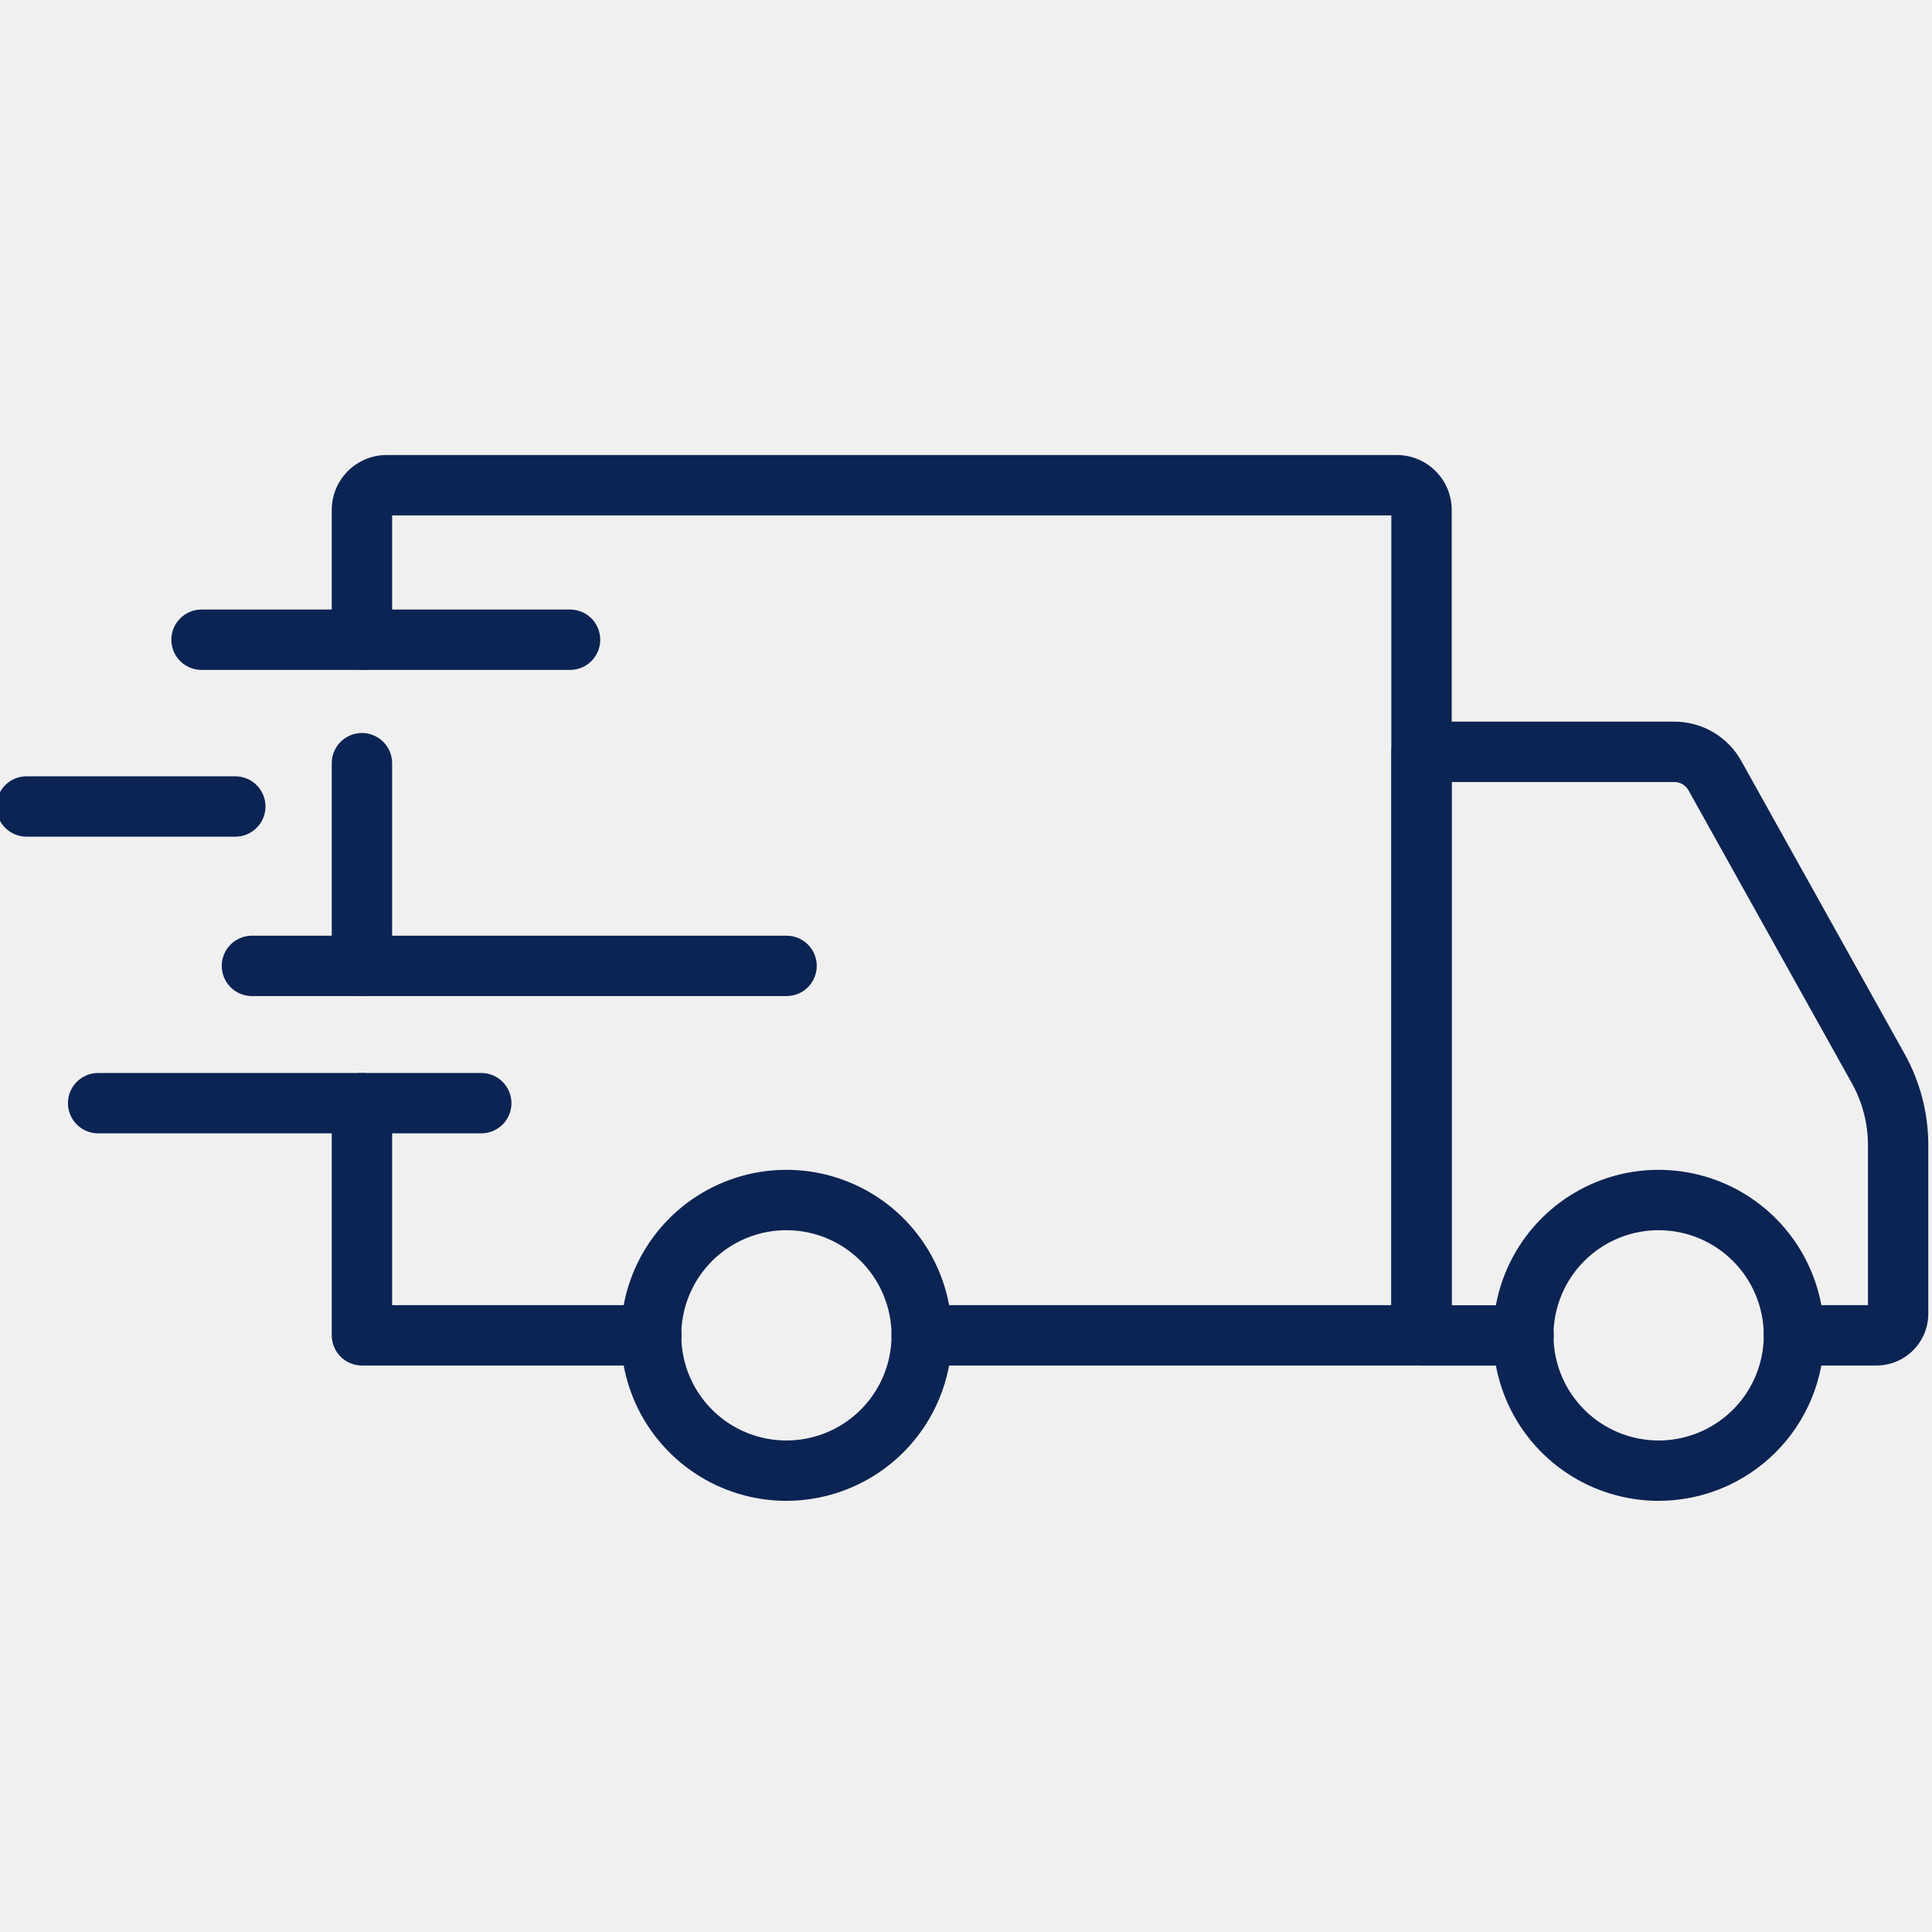
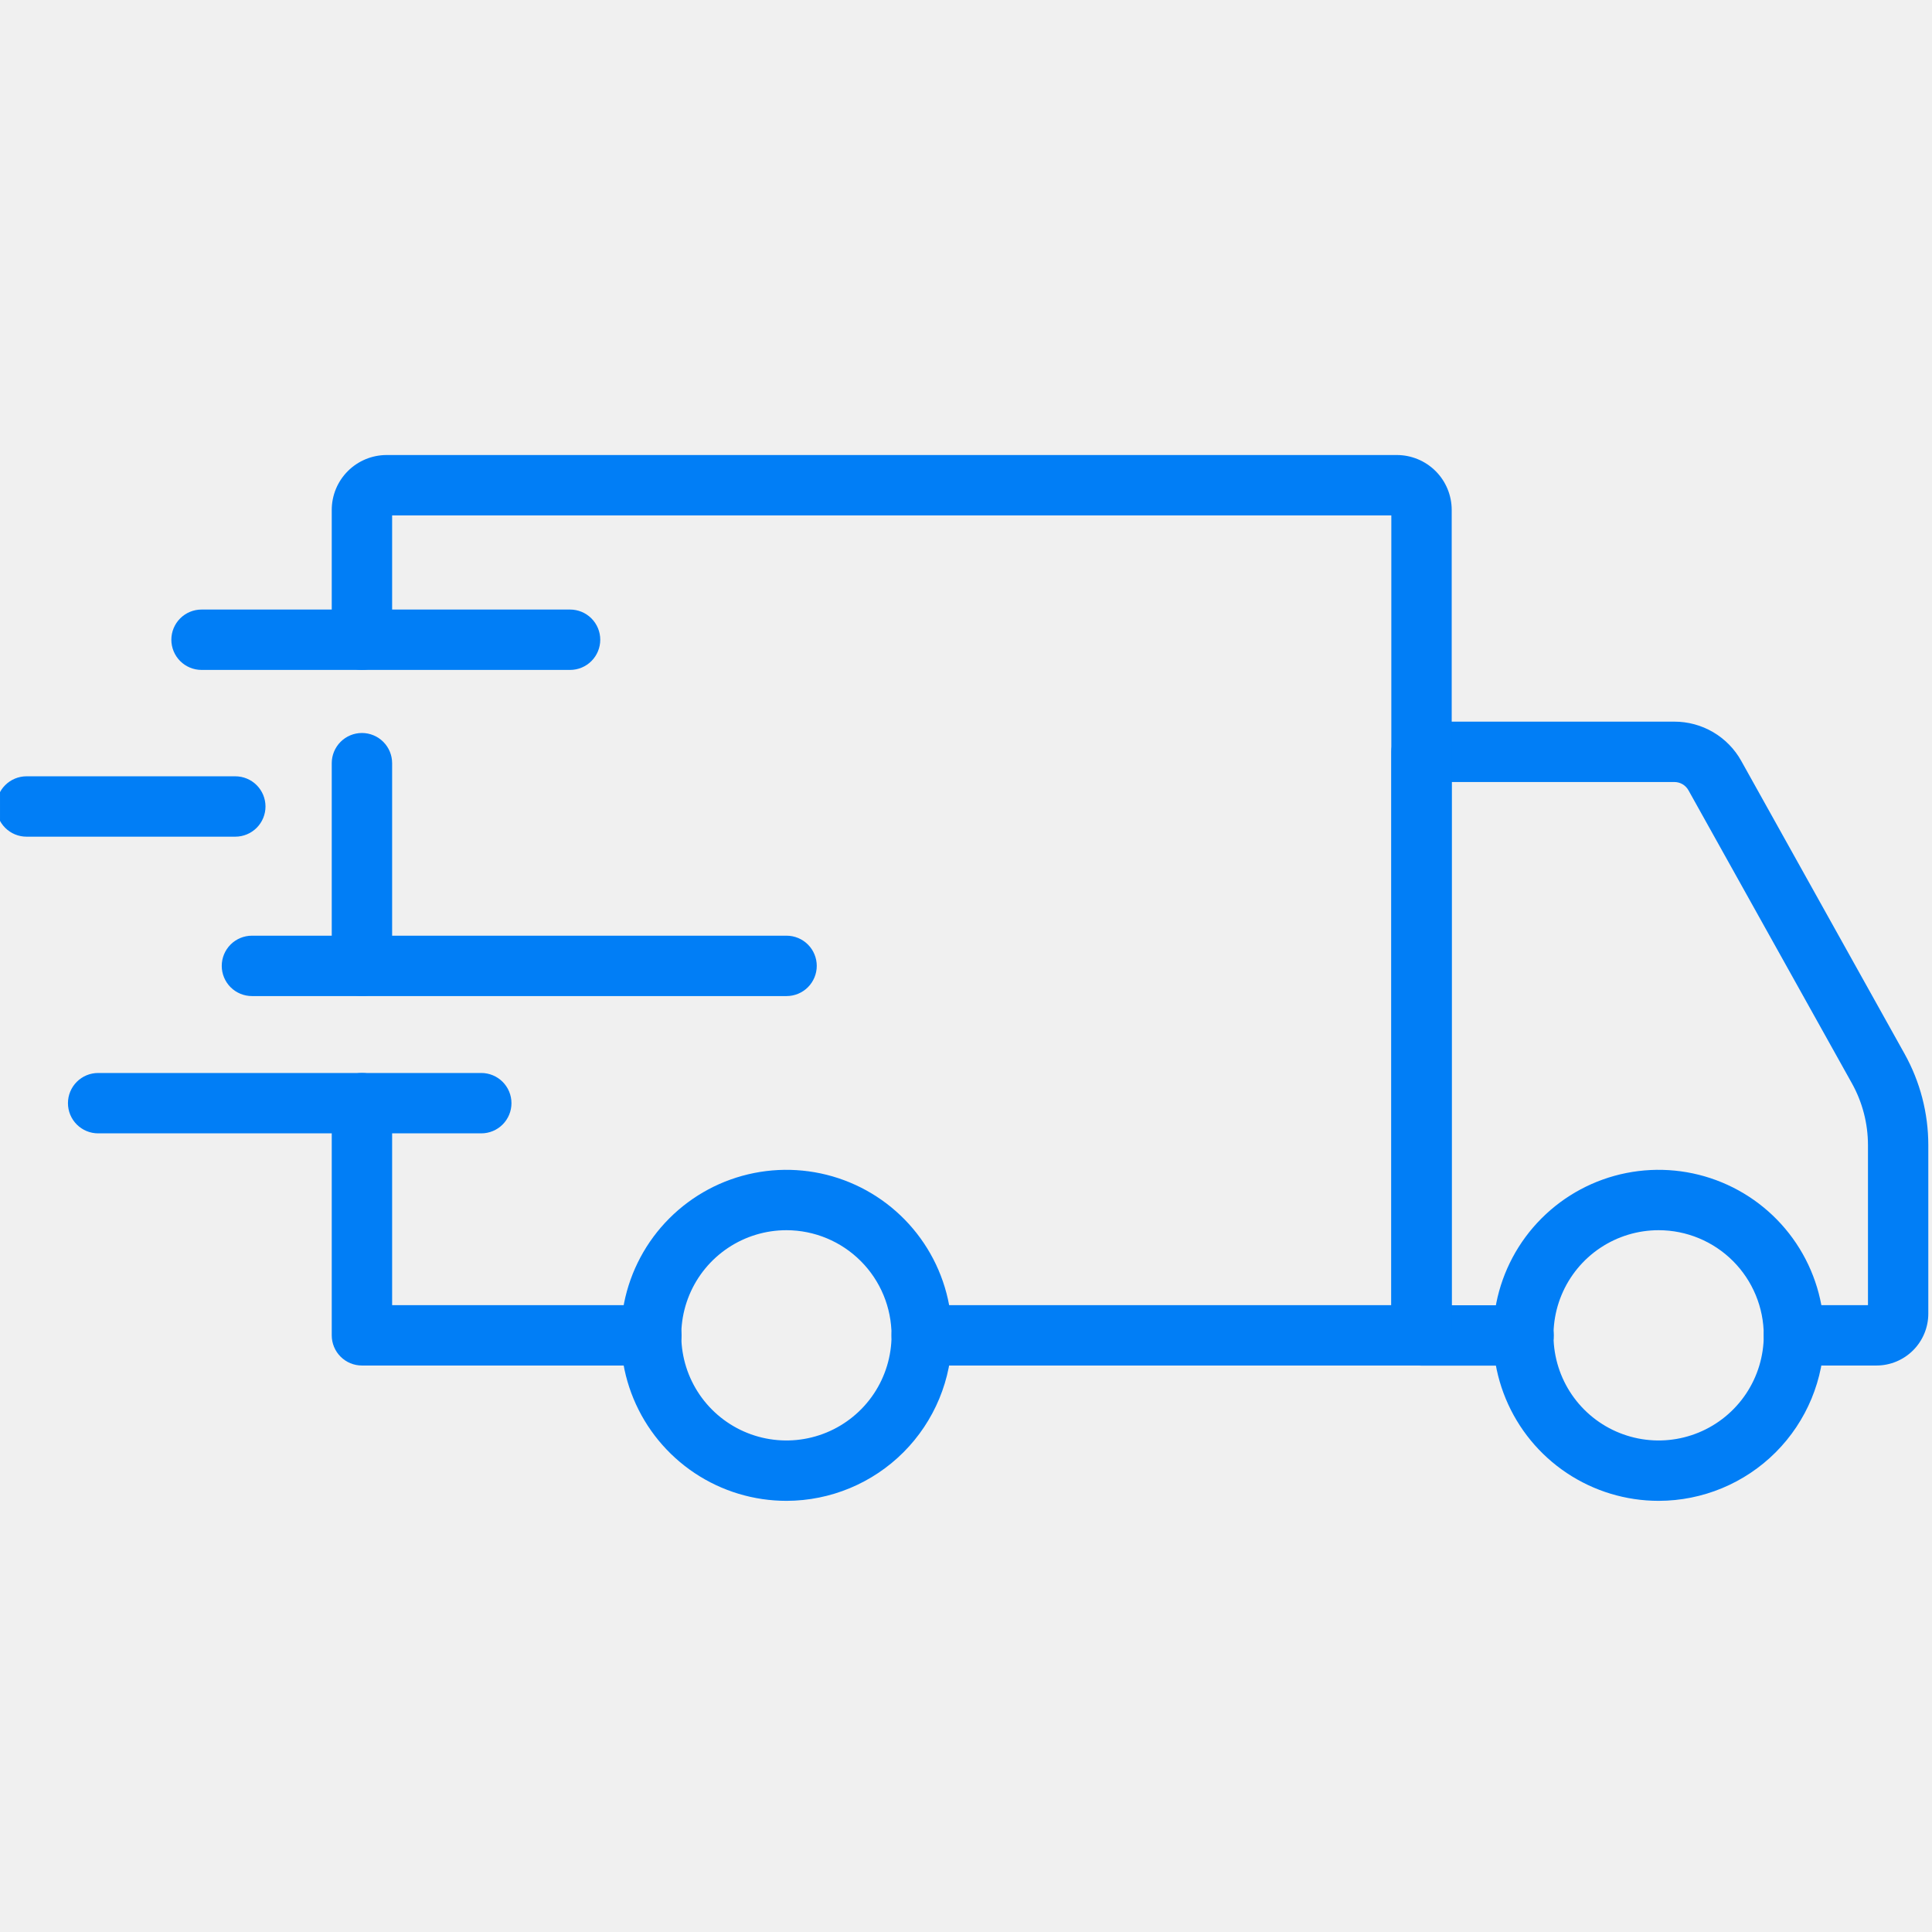
<svg xmlns="http://www.w3.org/2000/svg" width="512" height="512" viewBox="0 0 512 512" fill="none">
  <g clip-path="url(#clip0_9_128)">
-     <path d="M439.586 397.739C430.909 397.745 422.426 395.178 415.209 390.362C407.992 385.547 402.365 378.699 399.04 370.685C395.716 362.671 394.842 353.851 396.531 345.34C398.22 336.83 402.395 329.011 408.528 322.874C414.661 316.737 422.476 312.556 430.985 310.861C439.494 309.166 448.315 310.033 456.331 313.352C464.348 316.671 471.2 322.292 476.021 329.506C480.842 336.72 483.415 345.201 483.415 353.877C483.409 365.503 478.791 376.651 470.573 384.875C462.356 393.098 451.211 397.725 439.586 397.739ZM439.586 326.016C434.074 326.01 428.684 327.638 424.098 330.696C419.512 333.754 415.936 338.103 413.822 343.193C411.709 348.284 411.152 353.887 412.224 359.293C413.295 364.7 415.946 369.667 419.842 373.567C423.737 377.467 428.701 380.123 434.106 381.201C439.512 382.279 445.116 381.729 450.208 379.621C455.301 377.513 459.654 373.942 462.717 369.36C465.78 364.777 467.415 359.389 467.415 353.877C467.412 346.495 464.48 339.414 459.263 334.191C454.045 328.967 446.969 326.027 439.586 326.016Z" fill="#0C2453" />
-     <path d="M208.45 397.739C199.773 397.747 191.289 395.182 184.07 390.368C176.852 385.553 171.223 378.706 167.897 370.692C164.571 362.678 163.696 353.858 165.384 345.347C167.071 336.836 171.245 329.016 177.378 322.878C183.51 316.74 191.325 312.558 199.835 310.862C208.344 309.166 217.165 310.032 225.182 313.351C233.199 316.669 240.052 322.291 244.874 329.505C249.695 336.719 252.269 345.201 252.269 353.877C252.26 365.5 247.642 376.645 239.428 384.868C231.213 393.09 220.073 397.719 208.45 397.739ZM208.45 326.016C202.938 326.008 197.547 327.635 192.959 330.691C188.372 333.747 184.794 338.096 182.679 343.186C180.564 348.276 180.006 353.879 181.076 359.287C182.146 364.694 184.796 369.663 188.691 373.563C192.586 377.464 197.55 380.122 202.956 381.2C208.362 382.279 213.966 381.73 219.059 379.622C224.153 377.515 228.507 373.943 231.57 369.361C234.633 364.778 236.269 359.39 236.269 353.877C236.263 346.497 233.332 339.42 228.117 334.198C222.902 328.975 215.83 326.033 208.45 326.016Z" fill="#0C2453" />
-     <path d="M497.293 361.877H475.415C473.294 361.877 471.259 361.034 469.759 359.534C468.258 358.034 467.415 355.999 467.415 353.877C467.415 351.756 468.258 349.721 469.759 348.22C471.259 346.72 473.294 345.877 475.415 345.877H495.031V303.456C495.026 297.721 493.558 292.081 490.765 287.072L447.458 209.429C447.088 208.767 446.548 208.215 445.894 207.83C445.239 207.446 444.494 207.243 443.735 207.243H384.717V345.909H403.767C405.889 345.909 407.924 346.752 409.424 348.252C410.925 349.753 411.767 351.788 411.767 353.909C411.767 356.031 410.925 358.066 409.424 359.566C407.924 361.066 405.889 361.909 403.767 361.909H376.717C374.595 361.909 372.56 361.066 371.06 359.566C369.56 358.066 368.717 356.031 368.717 353.909V199.243C368.717 197.121 369.56 195.086 371.06 193.586C372.56 192.086 374.595 191.243 376.717 191.243H443.735C447.345 191.241 450.889 192.203 454.002 194.029C457.115 195.856 459.683 198.481 461.442 201.632L504.738 279.285C508.854 286.677 511.017 294.996 511.021 303.456V348.149C511.015 351.788 509.567 355.277 506.994 357.85C504.42 360.424 500.932 361.872 497.293 361.877Z" fill="#0C2453" />
-     <path d="M172.621 361.877H95.916C93.795 361.877 91.76 361.035 90.26 359.534C88.759 358.034 87.916 355.999 87.916 353.877V292.352C87.916 290.23 88.759 288.195 90.26 286.695C91.76 285.195 93.795 284.352 95.916 284.352C98.038 284.352 100.073 285.195 101.573 286.695C103.074 288.195 103.917 290.23 103.917 292.352V345.877H172.621C174.742 345.877 176.777 346.72 178.277 348.221C179.778 349.721 180.621 351.756 180.621 353.877C180.621 355.999 179.778 358.034 178.277 359.534C176.777 361.035 174.742 361.877 172.621 361.877Z" fill="#0C2453" />
-     <path d="M95.916 263.968C93.795 263.968 91.76 263.125 90.26 261.625C88.759 260.124 87.916 258.09 87.916 255.968V202.25C87.916 200.129 88.759 198.094 90.26 196.594C91.76 195.093 93.795 194.25 95.916 194.25C98.038 194.25 100.073 195.093 101.573 196.594C103.074 198.094 103.917 200.129 103.917 202.25V256C103.908 258.116 103.061 260.143 101.562 261.636C100.063 263.129 98.033 263.968 95.916 263.968Z" fill="#0C2453" />
-     <path d="M376.717 361.877H244.269C242.147 361.877 240.112 361.034 238.612 359.534C237.111 358.034 236.269 355.999 236.269 353.877C236.269 351.755 237.111 349.721 238.612 348.22C240.112 346.72 242.147 345.877 244.269 345.877H368.717V136.586H103.917V169.536C103.917 171.657 103.074 173.692 101.573 175.193C100.073 176.693 98.038 177.536 95.916 177.536C93.795 177.536 91.76 176.693 90.26 175.193C88.759 173.692 87.916 171.657 87.916 169.536V135.114C87.922 131.261 89.456 127.568 92.182 124.844C94.907 122.12 98.602 120.589 102.455 120.586H370.189C374.04 120.592 377.732 122.125 380.455 124.848C383.178 127.571 384.711 131.263 384.717 135.114V353.877C384.717 355.999 383.874 358.034 382.373 359.534C380.873 361.034 378.838 361.877 376.717 361.877Z" fill="#0C2453" />
-     <path d="M127.543 300.352H26.007C23.886 300.352 21.851 299.509 20.351 298.009C18.85 296.509 18.007 294.474 18.007 292.352C18.007 290.23 18.85 288.195 20.351 286.695C21.851 285.195 23.886 284.352 26.007 284.352H127.543C129.665 284.352 131.7 285.195 133.2 286.695C134.7 288.195 135.543 290.23 135.543 292.352C135.543 294.474 134.7 296.509 133.2 298.009C131.7 299.509 129.665 300.352 127.543 300.352Z" fill="#0C2453" />
-     <path d="M208.45 263.968H66.765C64.643 263.968 62.608 263.125 61.108 261.625C59.608 260.124 58.765 258.09 58.765 255.968C58.765 253.846 59.608 251.811 61.108 250.311C62.608 248.811 64.643 247.968 66.765 247.968H208.45C210.572 247.968 212.607 248.811 214.107 250.311C215.607 251.811 216.45 253.846 216.45 255.968C216.45 258.09 215.607 260.124 214.107 261.625C212.607 263.125 210.572 263.968 208.45 263.968Z" fill="#0C2453" />
-     <path d="M62.359 221.728H7.031C4.91 221.728 2.875 220.885 1.374 219.385C-0.126 217.885 -0.969 215.85 -0.969 213.728C-0.969 211.606 -0.126 209.571 1.374 208.071C2.875 206.571 4.91 205.728 7.031 205.728H62.359C64.481 205.728 66.516 206.571 68.016 208.071C69.516 209.571 70.359 211.606 70.359 213.728C70.359 215.85 69.516 217.885 68.016 219.385C66.516 220.885 64.481 221.728 62.359 221.728Z" fill="#0C2453" />
-     <path d="M151.074 177.536H53.41C51.288 177.536 49.254 176.693 47.753 175.193C46.253 173.693 45.41 171.658 45.41 169.536C45.41 167.414 46.253 165.38 47.753 163.879C49.254 162.379 51.288 161.536 53.41 161.536H151.074C153.196 161.536 155.231 162.379 156.731 163.879C158.231 165.38 159.074 167.414 159.074 169.536C159.074 171.658 158.231 173.693 156.731 175.193C155.231 176.693 153.196 177.536 151.074 177.536Z" fill="#0C2453" />
+     <path d="M439.586 397.739C430.909 397.745 422.426 395.178 415.209 390.362C407.992 385.547 402.365 378.699 399.04 370.685C395.716 362.671 394.842 353.851 396.531 345.34C398.22 336.83 402.395 329.011 408.528 322.874C414.661 316.737 422.476 312.556 430.985 310.861C439.494 309.166 448.315 310.033 456.331 313.352C464.348 316.671 471.2 322.292 476.021 329.506C480.842 336.72 483.415 345.201 483.415 353.877C483.409 365.503 478.791 376.651 470.573 384.875C462.356 393.098 451.211 397.725 439.586 397.739ZM439.586 326.016C434.074 326.01 428.684 327.638 424.098 330.696C419.512 333.754 415.936 338.103 413.822 343.193C411.709 348.284 411.152 353.887 412.224 359.293C413.295 364.7 415.946 369.667 419.842 373.567C423.737 377.467 428.701 380.123 434.106 381.201C439.512 382.279 445.116 381.729 450.208 379.621C455.301 377.513 459.654 373.942 462.717 369.36C465.78 364.777 467.415 359.389 467.415 353.877C467.412 346.495 464.48 339.414 459.263 334.191C454.045 328.967 446.969 326.027 439.586 326.016Z" fill="#017EF6" />
+     <path d="M208.45 397.739C199.773 397.747 191.289 395.182 184.07 390.368C176.852 385.553 171.223 378.706 167.897 370.692C164.571 362.678 163.696 353.858 165.384 345.347C167.071 336.836 171.245 329.016 177.378 322.878C183.51 316.74 191.325 312.558 199.835 310.862C208.344 309.166 217.165 310.032 225.182 313.351C233.199 316.669 240.052 322.291 244.874 329.505C249.695 336.719 252.269 345.201 252.269 353.877C252.26 365.5 247.642 376.645 239.428 384.868C231.213 393.09 220.073 397.719 208.45 397.739ZM208.45 326.016C202.938 326.008 197.547 327.635 192.959 330.691C188.372 333.747 184.794 338.096 182.679 343.186C180.564 348.276 180.006 353.879 181.076 359.287C182.146 364.694 184.796 369.663 188.691 373.563C192.586 377.464 197.55 380.122 202.956 381.2C208.362 382.279 213.966 381.73 219.059 379.622C224.153 377.515 228.507 373.943 231.57 369.361C234.633 364.778 236.269 359.39 236.269 353.877C236.263 346.497 233.332 339.42 228.117 334.198C222.902 328.975 215.83 326.033 208.45 326.016Z" fill="#017EF6" />
+     <path d="M497.293 361.877H475.415C473.294 361.877 471.259 361.034 469.759 359.534C468.258 358.034 467.415 355.999 467.415 353.877C467.415 351.756 468.258 349.721 469.759 348.22C471.259 346.72 473.294 345.877 475.415 345.877H495.031V303.456C495.026 297.721 493.558 292.081 490.765 287.072L447.458 209.429C447.088 208.767 446.548 208.215 445.894 207.83C445.239 207.446 444.494 207.243 443.735 207.243H384.717V345.909H403.767C405.889 345.909 407.924 346.752 409.424 348.252C410.925 349.753 411.767 351.788 411.767 353.909C411.767 356.031 410.925 358.066 409.424 359.566C407.924 361.066 405.889 361.909 403.767 361.909H376.717C374.595 361.909 372.56 361.066 371.06 359.566C369.56 358.066 368.717 356.031 368.717 353.909V199.243C368.717 197.121 369.56 195.086 371.06 193.586C372.56 192.086 374.595 191.243 376.717 191.243H443.735C447.345 191.241 450.889 192.203 454.002 194.029C457.115 195.856 459.683 198.481 461.442 201.632L504.738 279.285C508.854 286.677 511.017 294.996 511.021 303.456V348.149C511.015 351.788 509.567 355.277 506.994 357.85C504.42 360.424 500.932 361.872 497.293 361.877Z" fill="#017EF6" />
+     <path d="M172.621 361.877H95.916C93.795 361.877 91.76 361.035 90.26 359.534C88.759 358.034 87.916 355.999 87.916 353.877V292.352C87.916 290.23 88.759 288.195 90.26 286.695C91.76 285.195 93.795 284.352 95.916 284.352C98.038 284.352 100.073 285.195 101.573 286.695C103.074 288.195 103.917 290.23 103.917 292.352V345.877H172.621C174.742 345.877 176.777 346.72 178.277 348.221C179.778 349.721 180.621 351.756 180.621 353.877C180.621 355.999 179.778 358.034 178.277 359.534C176.777 361.035 174.742 361.877 172.621 361.877Z" fill="#017EF6" />
+     <path d="M95.916 263.968C93.795 263.968 91.76 263.125 90.26 261.625C88.759 260.124 87.916 258.09 87.916 255.968V202.25C87.916 200.129 88.759 198.094 90.26 196.594C91.76 195.093 93.795 194.25 95.916 194.25C98.038 194.25 100.073 195.093 101.573 196.594C103.074 198.094 103.917 200.129 103.917 202.25V256C103.908 258.116 103.061 260.143 101.562 261.636C100.063 263.129 98.033 263.968 95.916 263.968Z" fill="#017EF6" />
+     <path d="M376.717 361.877H244.269C242.147 361.877 240.112 361.034 238.612 359.534C237.111 358.034 236.269 355.999 236.269 353.877C236.269 351.755 237.111 349.721 238.612 348.22C240.112 346.72 242.147 345.877 244.269 345.877H368.717V136.586H103.917V169.536C103.917 171.657 103.074 173.692 101.573 175.193C100.073 176.693 98.038 177.536 95.916 177.536C93.795 177.536 91.76 176.693 90.26 175.193C88.759 173.692 87.916 171.657 87.916 169.536V135.114C87.922 131.261 89.456 127.568 92.182 124.844C94.907 122.12 98.602 120.589 102.455 120.586H370.189C374.04 120.592 377.732 122.125 380.455 124.848C383.178 127.571 384.711 131.263 384.717 135.114V353.877C384.717 355.999 383.874 358.034 382.373 359.534C380.873 361.034 378.838 361.877 376.717 361.877Z" fill="#017EF6" />
+     <path d="M127.543 300.352H26.007C23.886 300.352 21.851 299.509 20.351 298.009C18.85 296.509 18.007 294.474 18.007 292.352C18.007 290.23 18.85 288.195 20.351 286.695C21.851 285.195 23.886 284.352 26.007 284.352H127.543C129.665 284.352 131.7 285.195 133.2 286.695C134.7 288.195 135.543 290.23 135.543 292.352C135.543 294.474 134.7 296.509 133.2 298.009C131.7 299.509 129.665 300.352 127.543 300.352Z" fill="#017EF6" />
+     <path d="M208.45 263.968H66.765C64.643 263.968 62.608 263.125 61.108 261.625C59.608 260.124 58.765 258.09 58.765 255.968C58.765 253.846 59.608 251.811 61.108 250.311C62.608 248.811 64.643 247.968 66.765 247.968H208.45C210.572 247.968 212.607 248.811 214.107 250.311C215.607 251.811 216.45 253.846 216.45 255.968C216.45 258.09 215.607 260.124 214.107 261.625C212.607 263.125 210.572 263.968 208.45 263.968Z" fill="#017EF6" />
+     <path d="M62.359 221.728H7.031C4.91 221.728 2.875 220.885 1.374 219.385C-0.126 217.885 -0.969 215.85 -0.969 213.728C-0.969 211.606 -0.126 209.571 1.374 208.071C2.875 206.571 4.91 205.728 7.031 205.728H62.359C64.481 205.728 66.516 206.571 68.016 208.071C69.516 209.571 70.359 211.606 70.359 213.728C70.359 215.85 69.516 217.885 68.016 219.385C66.516 220.885 64.481 221.728 62.359 221.728Z" fill="#017EF6" />
+     <path d="M151.074 177.536H53.41C51.288 177.536 49.254 176.693 47.753 175.193C46.253 173.693 45.41 171.658 45.41 169.536C45.41 167.414 46.253 165.38 47.753 163.879C49.254 162.379 51.288 161.536 53.41 161.536H151.074C153.196 161.536 155.231 162.379 156.731 163.879C158.231 165.38 159.074 167.414 159.074 169.536C159.074 171.658 158.231 173.693 156.731 175.193C155.231 176.693 153.196 177.536 151.074 177.536Z" fill="#017EF6" />
  </g>
  <defs>
    <clipPath id="clip0_9_128">
      <rect width="512" height="512" fill="white" transform="translate(0.00195312)" />
    </clipPath>
  </defs>
</svg>
